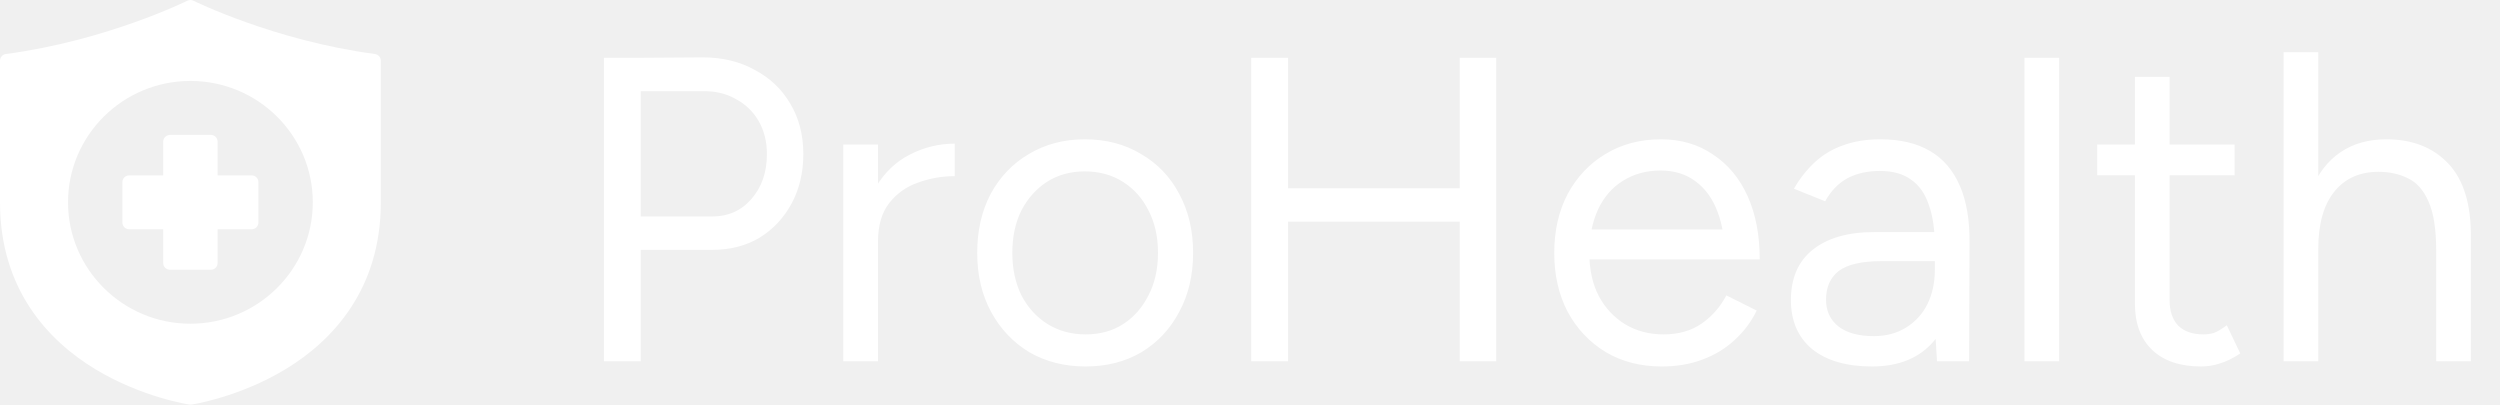
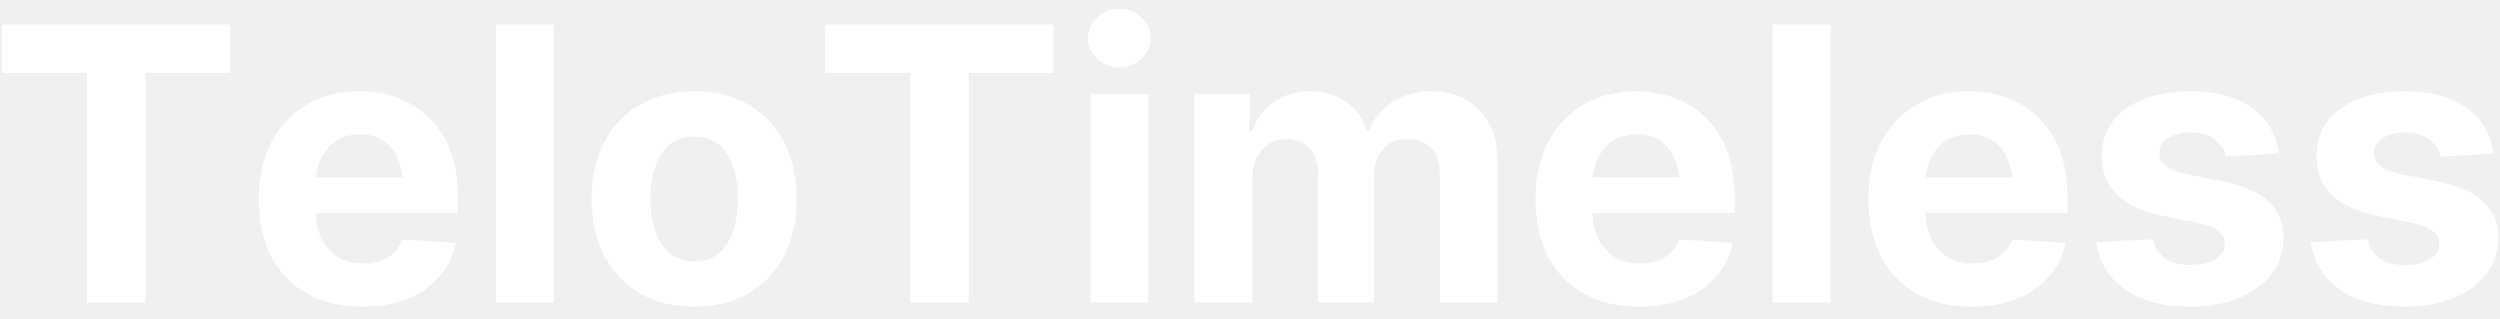
- <svg xmlns="http://www.w3.org/2000/svg" width="173" height="28" viewBox="0 0 173 28" fill="none">
-   <path d="M13.159 0C13.091 0.004 13.025 0.021 12.964 0.052C12.964 0.052 7.375 2.816 0.406 3.738C0.172 3.77 -0.002 3.969 1.28967e-05 4.203V13.999C1.28967e-05 20 3.313 23.559 6.58 25.539C9.847 27.518 13.107 27.995 13.107 27.995C13.153 28.002 13.2 28.002 13.246 27.995C13.246 27.995 16.506 27.518 19.773 25.539C23.04 23.559 26.353 20 26.353 13.999V4.203C26.355 3.969 26.181 3.77 25.947 3.738C18.977 2.816 13.389 0.052 13.389 0.052C13.318 0.016 13.239 -0.002 13.159 0ZM13.176 5.601C17.849 5.601 21.645 9.366 21.645 13.999C21.645 18.632 17.849 22.401 13.176 22.401C8.504 22.401 4.708 18.632 4.708 13.999C4.708 9.366 8.504 5.601 13.176 5.601ZM11.293 9.8V12.136H8.942C8.682 12.135 8.471 12.343 8.47 12.601V15.401C8.471 15.659 8.682 15.867 8.942 15.866H11.293V18.202C11.294 18.46 11.506 18.668 11.767 18.667H14.586C14.846 18.668 15.058 18.46 15.059 18.202V15.866H17.411C17.671 15.867 17.882 15.659 17.883 15.401V12.601C17.882 12.343 17.671 12.135 17.411 12.136H15.059V9.8C15.058 9.542 14.846 9.334 14.586 9.335H11.742C11.477 9.359 11.293 9.56 11.293 9.8Z" fill="white" />
-   <path d="M44.19 17.29V14.98H49.29C50.39 14.98 51.29 14.58 51.99 13.78C52.71 12.96 53.07 11.92 53.07 10.66C53.07 9.8 52.88 9.04 52.5 8.38C52.12 7.72 51.59 7.21 50.91 6.85C50.25 6.47 49.48 6.29 48.6 6.31H44.19V4L48.63 3.97C49.99 3.97 51.19 4.26 52.23 4.84C53.29 5.4 54.11 6.18 54.69 7.18C55.29 8.18 55.59 9.34 55.59 10.66C55.59 11.94 55.32 13.08 54.78 14.08C54.24 15.08 53.5 15.87 52.56 16.45C51.62 17.01 50.53 17.29 49.29 17.29H44.19ZM41.79 25V4H44.34V25H41.79ZM59.676 16.87C59.676 15.25 59.986 13.94 60.606 12.94C61.226 11.92 62.016 11.17 62.976 10.69C63.956 10.19 64.986 9.94 66.066 9.94V12.19C65.186 12.19 64.336 12.34 63.516 12.64C62.716 12.92 62.056 13.39 61.536 14.05C61.016 14.71 60.756 15.61 60.756 16.75L59.676 16.87ZM58.356 25V10H60.756V25H58.356ZM75.123 25.36C73.663 25.36 72.363 25.03 71.223 24.37C70.103 23.69 69.223 22.76 68.583 21.58C67.943 20.4 67.623 19.04 67.623 17.5C67.623 15.96 67.933 14.6 68.553 13.42C69.193 12.24 70.073 11.32 71.193 10.66C72.333 9.98 73.623 9.64 75.063 9.64C76.543 9.64 77.843 9.98 78.963 10.66C80.103 11.32 80.983 12.24 81.603 13.42C82.243 14.6 82.563 15.96 82.563 17.5C82.563 19.04 82.243 20.4 81.603 21.58C80.983 22.76 80.113 23.69 78.993 24.37C77.873 25.03 76.583 25.36 75.123 25.36ZM75.123 23.14C76.123 23.14 76.993 22.9 77.733 22.42C78.473 21.94 79.053 21.28 79.473 20.44C79.913 19.6 80.133 18.62 80.133 17.5C80.133 16.38 79.913 15.4 79.473 14.56C79.053 13.72 78.463 13.06 77.703 12.58C76.943 12.1 76.063 11.86 75.063 11.86C74.083 11.86 73.213 12.1 72.453 12.58C71.713 13.06 71.123 13.72 70.683 14.56C70.263 15.4 70.053 16.38 70.053 17.5C70.053 18.6 70.263 19.58 70.683 20.44C71.123 21.28 71.723 21.94 72.483 22.42C73.263 22.9 74.143 23.14 75.123 23.14ZM101.015 25V4H103.535V25H101.015ZM86.585 25V4H89.135V25H86.585ZM88.835 15.34V13.03H101.555V15.34H88.835ZM114.994 25.36C113.534 25.36 112.244 25.03 111.124 24.37C110.004 23.69 109.124 22.76 108.484 21.58C107.864 20.4 107.554 19.04 107.554 17.5C107.554 15.96 107.864 14.6 108.484 13.42C109.124 12.24 109.994 11.32 111.094 10.66C112.214 9.98 113.494 9.64 114.934 9.64C116.314 9.64 117.514 9.99 118.534 10.69C119.574 11.37 120.374 12.33 120.934 13.57C121.494 14.81 121.774 16.27 121.774 17.95H119.374C119.374 16.67 119.204 15.58 118.864 14.68C118.524 13.76 118.014 13.05 117.334 12.55C116.674 12.05 115.864 11.8 114.904 11.8C113.924 11.8 113.054 12.04 112.294 12.52C111.554 12.98 110.984 13.64 110.584 14.5C110.184 15.36 109.984 16.37 109.984 17.53C109.984 18.67 110.204 19.66 110.644 20.5C111.084 21.32 111.694 21.97 112.474 22.45C113.254 22.91 114.134 23.14 115.114 23.14C116.154 23.14 117.034 22.89 117.754 22.39C118.474 21.89 119.044 21.24 119.464 20.44L121.564 21.49C121.184 22.27 120.674 22.95 120.034 23.53C119.414 24.11 118.674 24.56 117.814 24.88C116.974 25.2 116.034 25.36 114.994 25.36ZM109.144 17.95L109.174 15.88H120.304V17.95H109.144ZM134.041 25L133.891 22.54V17.08C133.891 15.9 133.751 14.93 133.471 14.17C133.211 13.39 132.801 12.81 132.241 12.43C131.701 12.03 130.981 11.83 130.081 11.83C129.221 11.83 128.471 12 127.831 12.34C127.211 12.68 126.701 13.21 126.301 13.93L124.141 13.06C124.541 12.36 125.021 11.75 125.581 11.23C126.141 10.71 126.791 10.32 127.531 10.06C128.291 9.78 129.151 9.64 130.111 9.64C131.491 9.64 132.641 9.91 133.561 10.45C134.481 10.99 135.171 11.8 135.631 12.88C136.091 13.94 136.311 15.27 136.291 16.87L136.261 25H134.041ZM129.541 25.36C127.781 25.36 126.401 24.96 125.401 24.16C124.421 23.34 123.931 22.21 123.931 20.77C123.931 19.25 124.431 18.09 125.431 17.29C126.451 16.47 127.871 16.06 129.691 16.06H133.981V18.07H130.231C128.831 18.07 127.831 18.3 127.231 18.76C126.651 19.22 126.361 19.88 126.361 20.74C126.361 21.52 126.651 22.14 127.231 22.6C127.811 23.04 128.621 23.26 129.661 23.26C130.521 23.26 131.271 23.06 131.911 22.66C132.551 22.26 133.041 21.72 133.381 21.04C133.721 20.34 133.891 19.55 133.891 18.67H135.361C135.361 20.71 134.861 22.34 133.861 23.56C132.861 24.76 131.421 25.36 129.541 25.36ZM140.094 25V4H142.494V25H140.094ZM152.326 25.36C150.866 25.36 149.736 24.98 148.936 24.22C148.136 23.46 147.736 22.39 147.736 21.01V5.32H150.136V20.77C150.136 21.53 150.336 22.12 150.736 22.54C151.156 22.94 151.736 23.14 152.476 23.14C152.716 23.14 152.946 23.11 153.166 23.05C153.406 22.97 153.716 22.79 154.096 22.51L155.026 24.46C154.506 24.8 154.036 25.03 153.616 25.15C153.196 25.29 152.766 25.36 152.326 25.36ZM145.126 12.13V10H154.636V12.13H145.126ZM158.024 25V3.61H160.424V25H158.024ZM168.584 25V17.32L170.984 16.42V25H168.584ZM168.584 17.32C168.584 15.84 168.404 14.71 168.044 13.93C167.704 13.15 167.234 12.62 166.634 12.34C166.034 12.04 165.354 11.89 164.594 11.89C163.274 11.89 162.244 12.36 161.504 13.3C160.784 14.22 160.424 15.53 160.424 17.23H159.254C159.254 15.65 159.484 14.29 159.944 13.15C160.404 12.01 161.074 11.14 161.954 10.54C162.834 9.94 163.894 9.64 165.134 9.64C166.934 9.64 168.364 10.2 169.424 11.32C170.484 12.44 171.004 14.14 170.984 16.42L168.584 17.32Z" fill="white" />
+ <svg xmlns="http://www.w3.org/2000/svg" width="157" height="20" viewBox="0 0 157 20" fill="none">
+   <path d="M0.125 4.586V1.539H14.457V4.586H9.137V19H5.457V4.586H0.125ZM22.742 19.258C21.398 19.258 20.242 18.984 19.273 18.438C18.305 17.891 17.559 17.113 17.035 16.105C16.512 15.09 16.25 13.891 16.25 12.508C16.25 11.164 16.508 9.984 17.023 8.969C17.547 7.953 18.281 7.16 19.227 6.59C20.172 6.02 21.285 5.734 22.566 5.734C23.723 5.734 24.766 5.98 25.695 6.473C26.633 6.965 27.375 7.703 27.922 8.688C28.477 9.672 28.754 10.906 28.754 12.391V13.375H19.824C19.863 14.367 20.152 15.145 20.691 15.707C21.23 16.27 21.934 16.551 22.801 16.551C23.402 16.551 23.918 16.422 24.348 16.164C24.785 15.906 25.098 15.531 25.285 15.039L28.637 15.262C28.379 16.465 27.734 17.434 26.703 18.168C25.68 18.895 24.359 19.258 22.742 19.258ZM19.848 11.137H25.273C25.188 10.309 24.922 9.652 24.477 9.168C24.031 8.684 23.406 8.441 22.602 8.441C21.789 8.441 21.145 8.695 20.668 9.203C20.199 9.703 19.926 10.348 19.848 11.137ZM34.777 1.539V19H31.145V1.539H34.777ZM43.59 19.258C42.27 19.258 41.125 18.977 40.156 18.414C39.195 17.844 38.453 17.055 37.93 16.047C37.414 15.031 37.156 13.852 37.156 12.508C37.156 11.156 37.414 9.973 37.93 8.957C38.453 7.941 39.195 7.152 40.156 6.59C41.125 6.02 42.27 5.734 43.59 5.734C44.918 5.734 46.062 6.02 47.023 6.59C47.992 7.152 48.734 7.941 49.25 8.957C49.773 9.973 50.035 11.156 50.035 12.508C50.035 13.852 49.773 15.031 49.25 16.047C48.734 17.055 47.992 17.844 47.023 18.414C46.062 18.977 44.918 19.258 43.59 19.258ZM40.848 12.484C40.848 13.625 41.078 14.566 41.539 15.309C42 16.051 42.688 16.422 43.602 16.422C44.508 16.422 45.191 16.051 45.652 15.309C46.113 14.566 46.344 13.625 46.344 12.484C46.344 11.344 46.113 10.406 45.652 9.672C45.191 8.938 44.508 8.57 43.602 8.57C42.688 8.57 42 8.938 41.539 9.672C41.078 10.406 40.848 11.344 40.848 12.484ZM51.828 4.586V1.539H66.16V4.586H60.84V19H57.16V4.586H51.828ZM68.481 19V5.898H72.113V19H68.481ZM70.297 4.223C69.758 4.223 69.293 4.043 68.902 3.684C68.519 3.324 68.328 2.891 68.328 2.383C68.328 1.875 68.519 1.445 68.902 1.094C69.293 0.734 69.758 0.555 70.297 0.555C70.836 0.555 71.297 0.734 71.68 1.094C72.07 1.445 72.266 1.875 72.266 2.383C72.266 2.891 72.07 3.324 71.68 3.684C71.297 4.043 70.836 4.223 70.297 4.223ZM75.019 19V5.898H78.465V8.23H78.629C78.902 7.457 79.359 6.848 80 6.402C80.641 5.957 81.402 5.734 82.285 5.734C83.184 5.734 83.945 5.961 84.57 6.414C85.203 6.859 85.621 7.465 85.824 8.23H85.965C86.238 7.473 86.723 6.867 87.418 6.414C88.121 5.961 88.953 5.734 89.914 5.734C91.133 5.734 92.125 6.121 92.891 6.895C93.664 7.668 94.051 8.766 94.051 10.188V19H90.418V10.914C90.418 10.18 90.223 9.633 89.832 9.273C89.449 8.914 88.969 8.734 88.391 8.734C87.734 8.734 87.219 8.945 86.844 9.367C86.477 9.781 86.293 10.328 86.293 11.008V19H82.766V10.82C82.766 10.188 82.582 9.684 82.215 9.309C81.856 8.926 81.379 8.734 80.785 8.734C80.176 8.734 79.668 8.957 79.262 9.402C78.856 9.84 78.652 10.422 78.652 11.148V19H75.019ZM102.922 19.258C101.578 19.258 100.422 18.984 99.453 18.438C98.484 17.891 97.738 17.113 97.215 16.105C96.691 15.09 96.43 13.891 96.43 12.508C96.43 11.164 96.688 9.984 97.203 8.969C97.727 7.953 98.461 7.16 99.406 6.59C100.352 6.02 101.465 5.734 102.746 5.734C103.902 5.734 104.945 5.98 105.875 6.473C106.812 6.965 107.555 7.703 108.102 8.688C108.656 9.672 108.934 10.906 108.934 12.391V13.375H100.004C100.043 14.367 100.332 15.145 100.871 15.707C101.41 16.27 102.113 16.551 102.98 16.551C103.582 16.551 104.098 16.422 104.527 16.164C104.965 15.906 105.277 15.531 105.465 15.039L108.816 15.262C108.559 16.465 107.914 17.434 106.883 18.168C105.859 18.895 104.539 19.258 102.922 19.258ZM100.027 11.137H105.453C105.367 10.309 105.102 9.652 104.656 9.168C104.211 8.684 103.586 8.441 102.781 8.441C101.969 8.441 101.324 8.695 100.848 9.203C100.379 9.703 100.105 10.348 100.027 11.137ZM114.957 1.539V19H111.324V1.539H114.957ZM123.828 19.258C122.484 19.258 121.328 18.984 120.359 18.438C119.391 17.891 118.645 17.113 118.121 16.105C117.598 15.09 117.336 13.891 117.336 12.508C117.336 11.164 117.594 9.984 118.109 8.969C118.633 7.953 119.367 7.16 120.312 6.59C121.258 6.02 122.371 5.734 123.652 5.734C124.809 5.734 125.852 5.98 126.781 6.473C127.719 6.965 128.461 7.703 129.008 8.688C129.562 9.672 129.84 10.906 129.84 12.391V13.375H120.91C120.949 14.367 121.238 15.145 121.777 15.707C122.316 16.27 123.02 16.551 123.887 16.551C124.488 16.551 125.004 16.422 125.434 16.164C125.871 15.906 126.184 15.531 126.371 15.039L129.723 15.262C129.465 16.465 128.82 17.434 127.789 18.168C126.766 18.895 125.445 19.258 123.828 19.258ZM120.934 11.137H126.359C126.273 10.309 126.008 9.652 125.562 9.168C125.117 8.684 124.492 8.441 123.688 8.441C122.875 8.441 122.23 8.695 121.754 9.203C121.285 9.703 121.012 10.348 120.934 11.137ZM143.105 9.637L139.801 9.836C139.707 9.422 139.473 9.066 139.098 8.77C138.73 8.465 138.23 8.312 137.598 8.312C137.035 8.312 136.562 8.43 136.18 8.664C135.797 8.898 135.605 9.211 135.605 9.602C135.605 9.914 135.73 10.18 135.98 10.398C136.23 10.617 136.656 10.793 137.258 10.926L139.637 11.395C142.152 11.895 143.41 13.074 143.41 14.934C143.41 15.801 143.16 16.559 142.66 17.207C142.16 17.855 141.473 18.359 140.598 18.719C139.723 19.078 138.719 19.258 137.586 19.258C135.852 19.258 134.473 18.898 133.449 18.18C132.426 17.453 131.824 16.465 131.645 15.215L135.207 15.027C135.449 16.105 136.246 16.645 137.598 16.645C138.23 16.645 138.742 16.52 139.133 16.27C139.523 16.02 139.719 15.703 139.719 15.32C139.719 14.672 139.16 14.234 138.043 14.008L135.781 13.539C133.258 13.031 131.996 11.789 131.996 9.812C131.996 8.547 132.5 7.551 133.508 6.824C134.523 6.098 135.867 5.734 137.539 5.734C139.195 5.734 140.5 6.086 141.453 6.789C142.406 7.484 142.957 8.434 143.105 9.637ZM156.582 9.637L153.277 9.836C153.184 9.422 152.949 9.066 152.574 8.77C152.207 8.465 151.707 8.312 151.074 8.312C150.512 8.312 150.039 8.43 149.656 8.664C149.273 8.898 149.082 9.211 149.082 9.602C149.082 9.914 149.207 10.18 149.457 10.398C149.707 10.617 150.133 10.793 150.734 10.926L153.113 11.395C155.629 11.895 156.887 13.074 156.887 14.934C156.887 15.801 156.637 16.559 156.137 17.207C155.637 17.855 154.949 18.359 154.074 18.719C153.199 19.078 152.195 19.258 151.062 19.258C149.328 19.258 147.949 18.898 146.926 18.18C145.902 17.453 145.301 16.465 145.121 15.215L148.684 15.027C148.926 16.105 149.723 16.645 151.074 16.645C151.707 16.645 152.219 16.52 152.609 16.27C153 16.02 153.195 15.703 153.195 15.32C153.195 14.672 152.637 14.234 151.52 14.008L149.258 13.539C146.734 13.031 145.473 11.789 145.473 9.812C145.473 8.547 145.977 7.551 146.984 6.824C148 6.098 149.344 5.734 151.016 5.734C152.672 5.734 153.977 6.086 154.93 6.789C155.883 7.484 156.434 8.434 156.582 9.637Z" fill="white" />
</svg>
